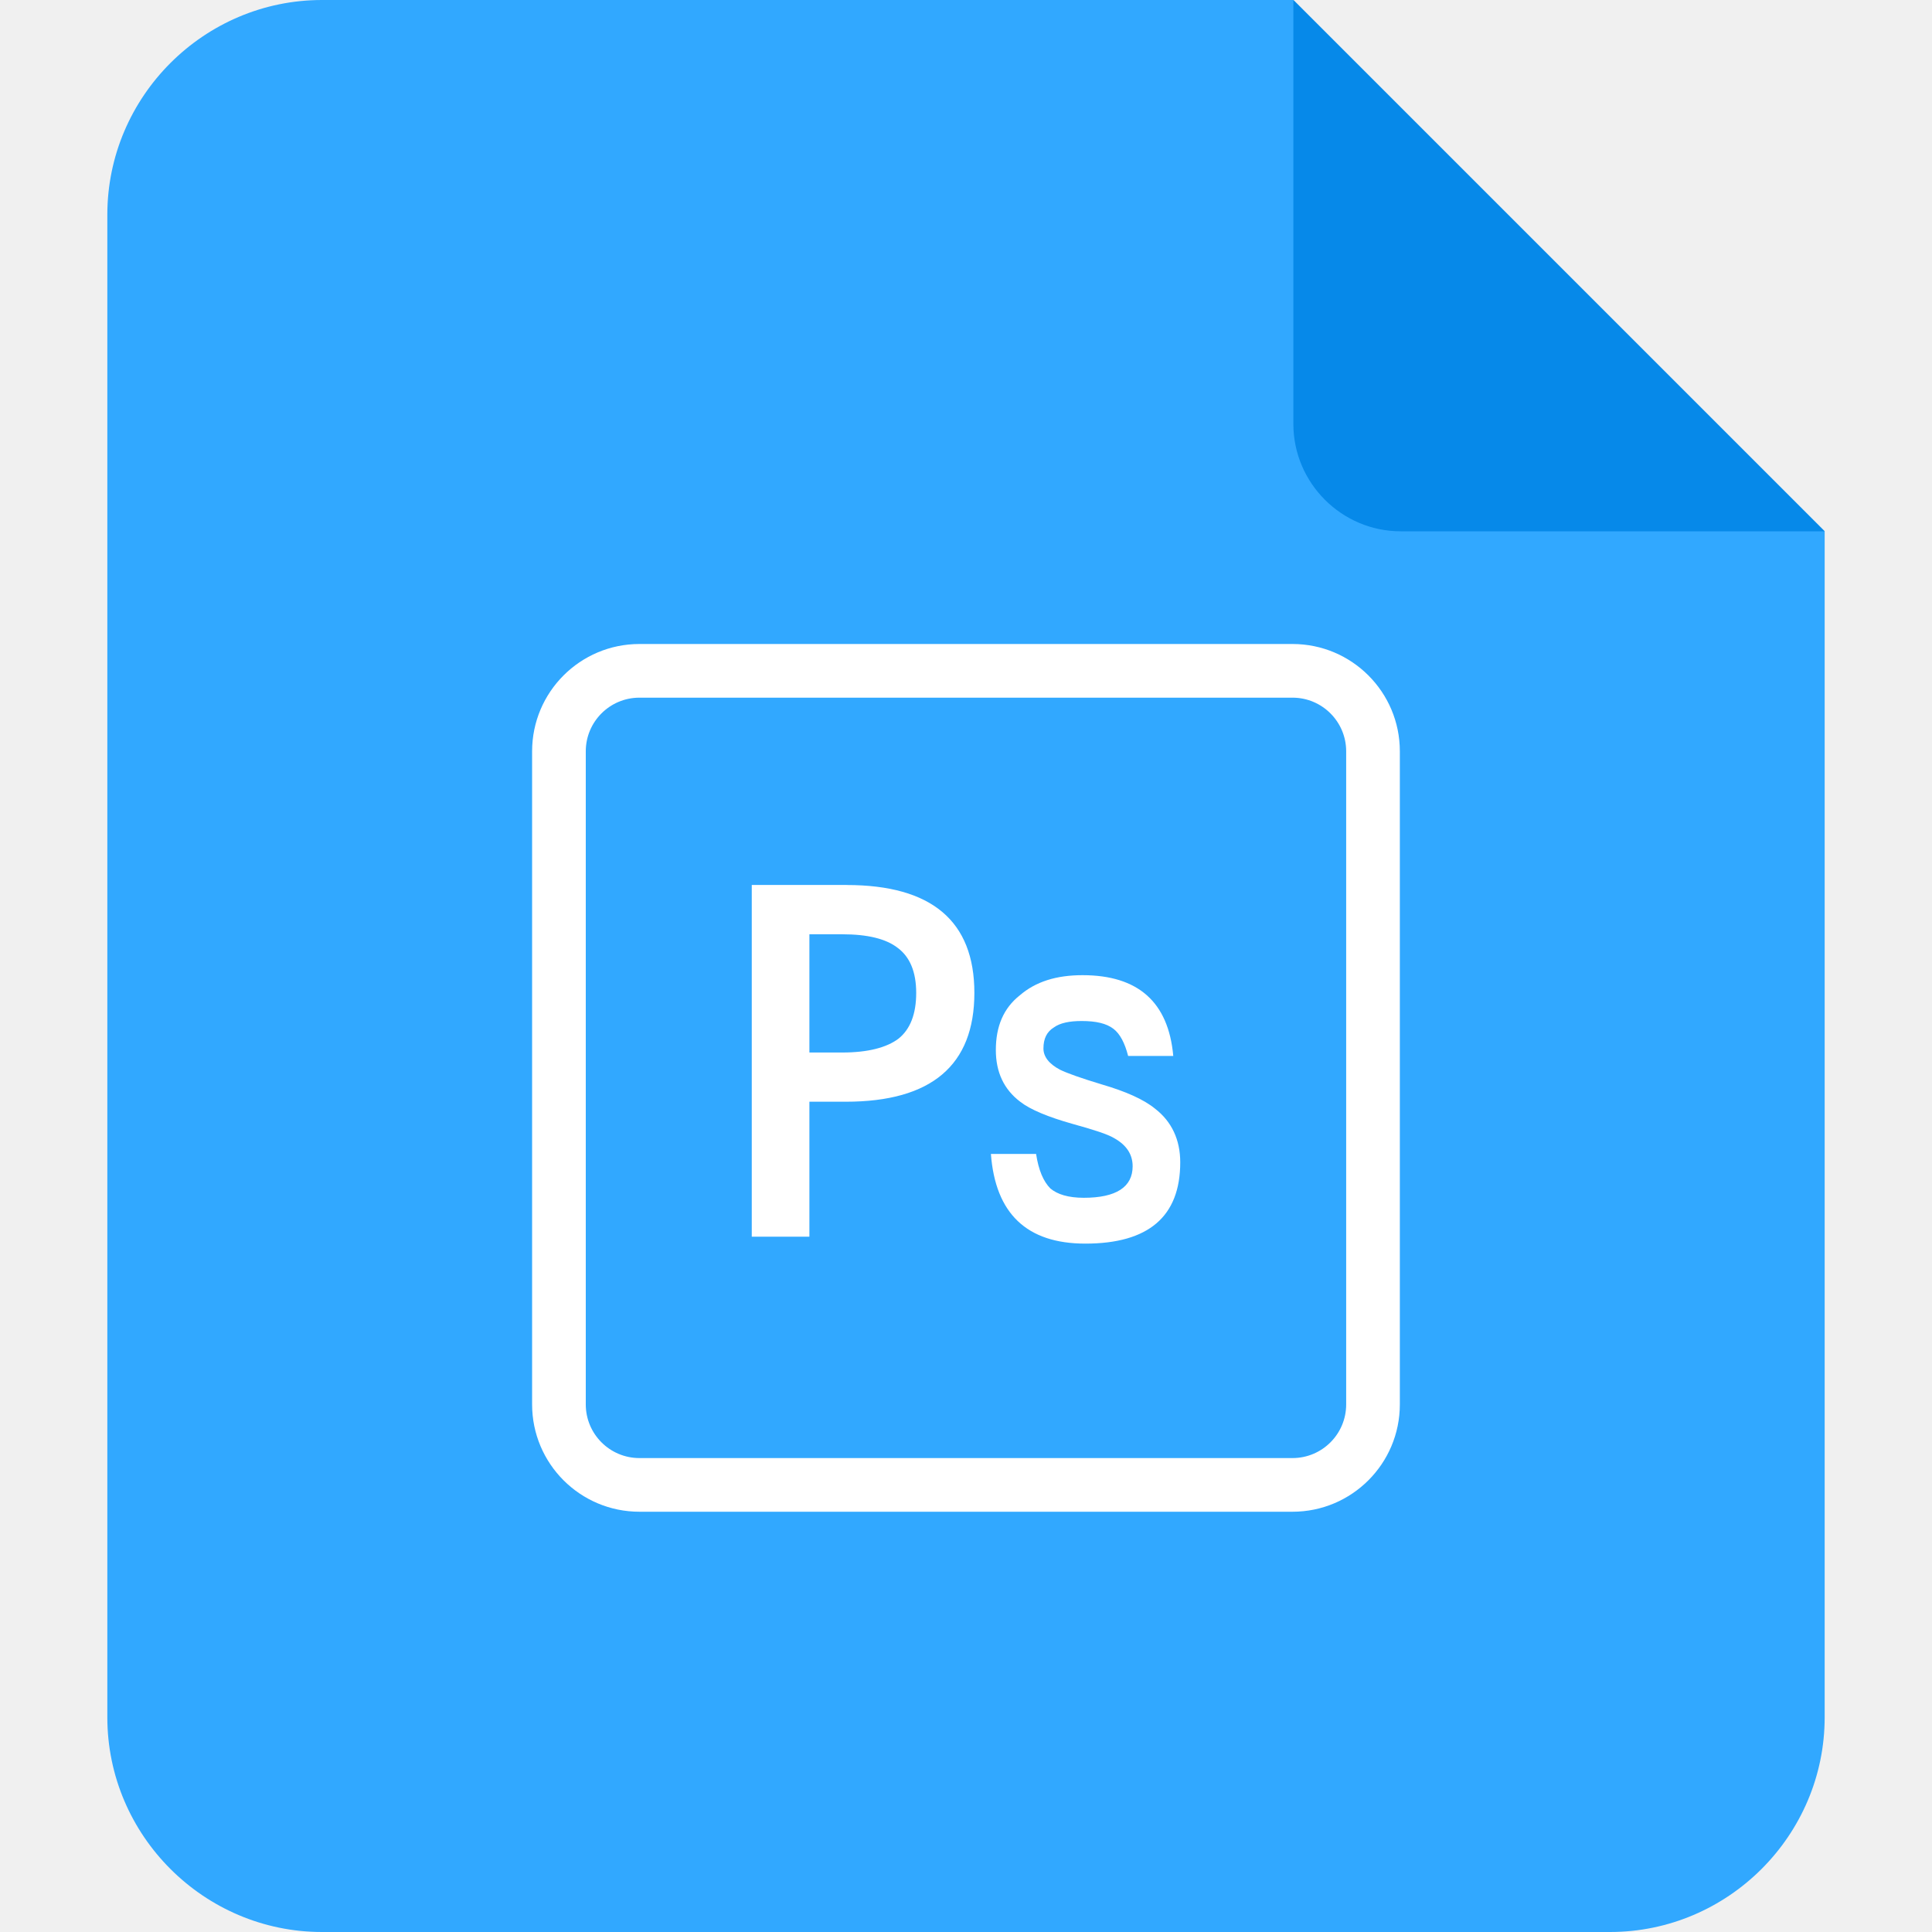
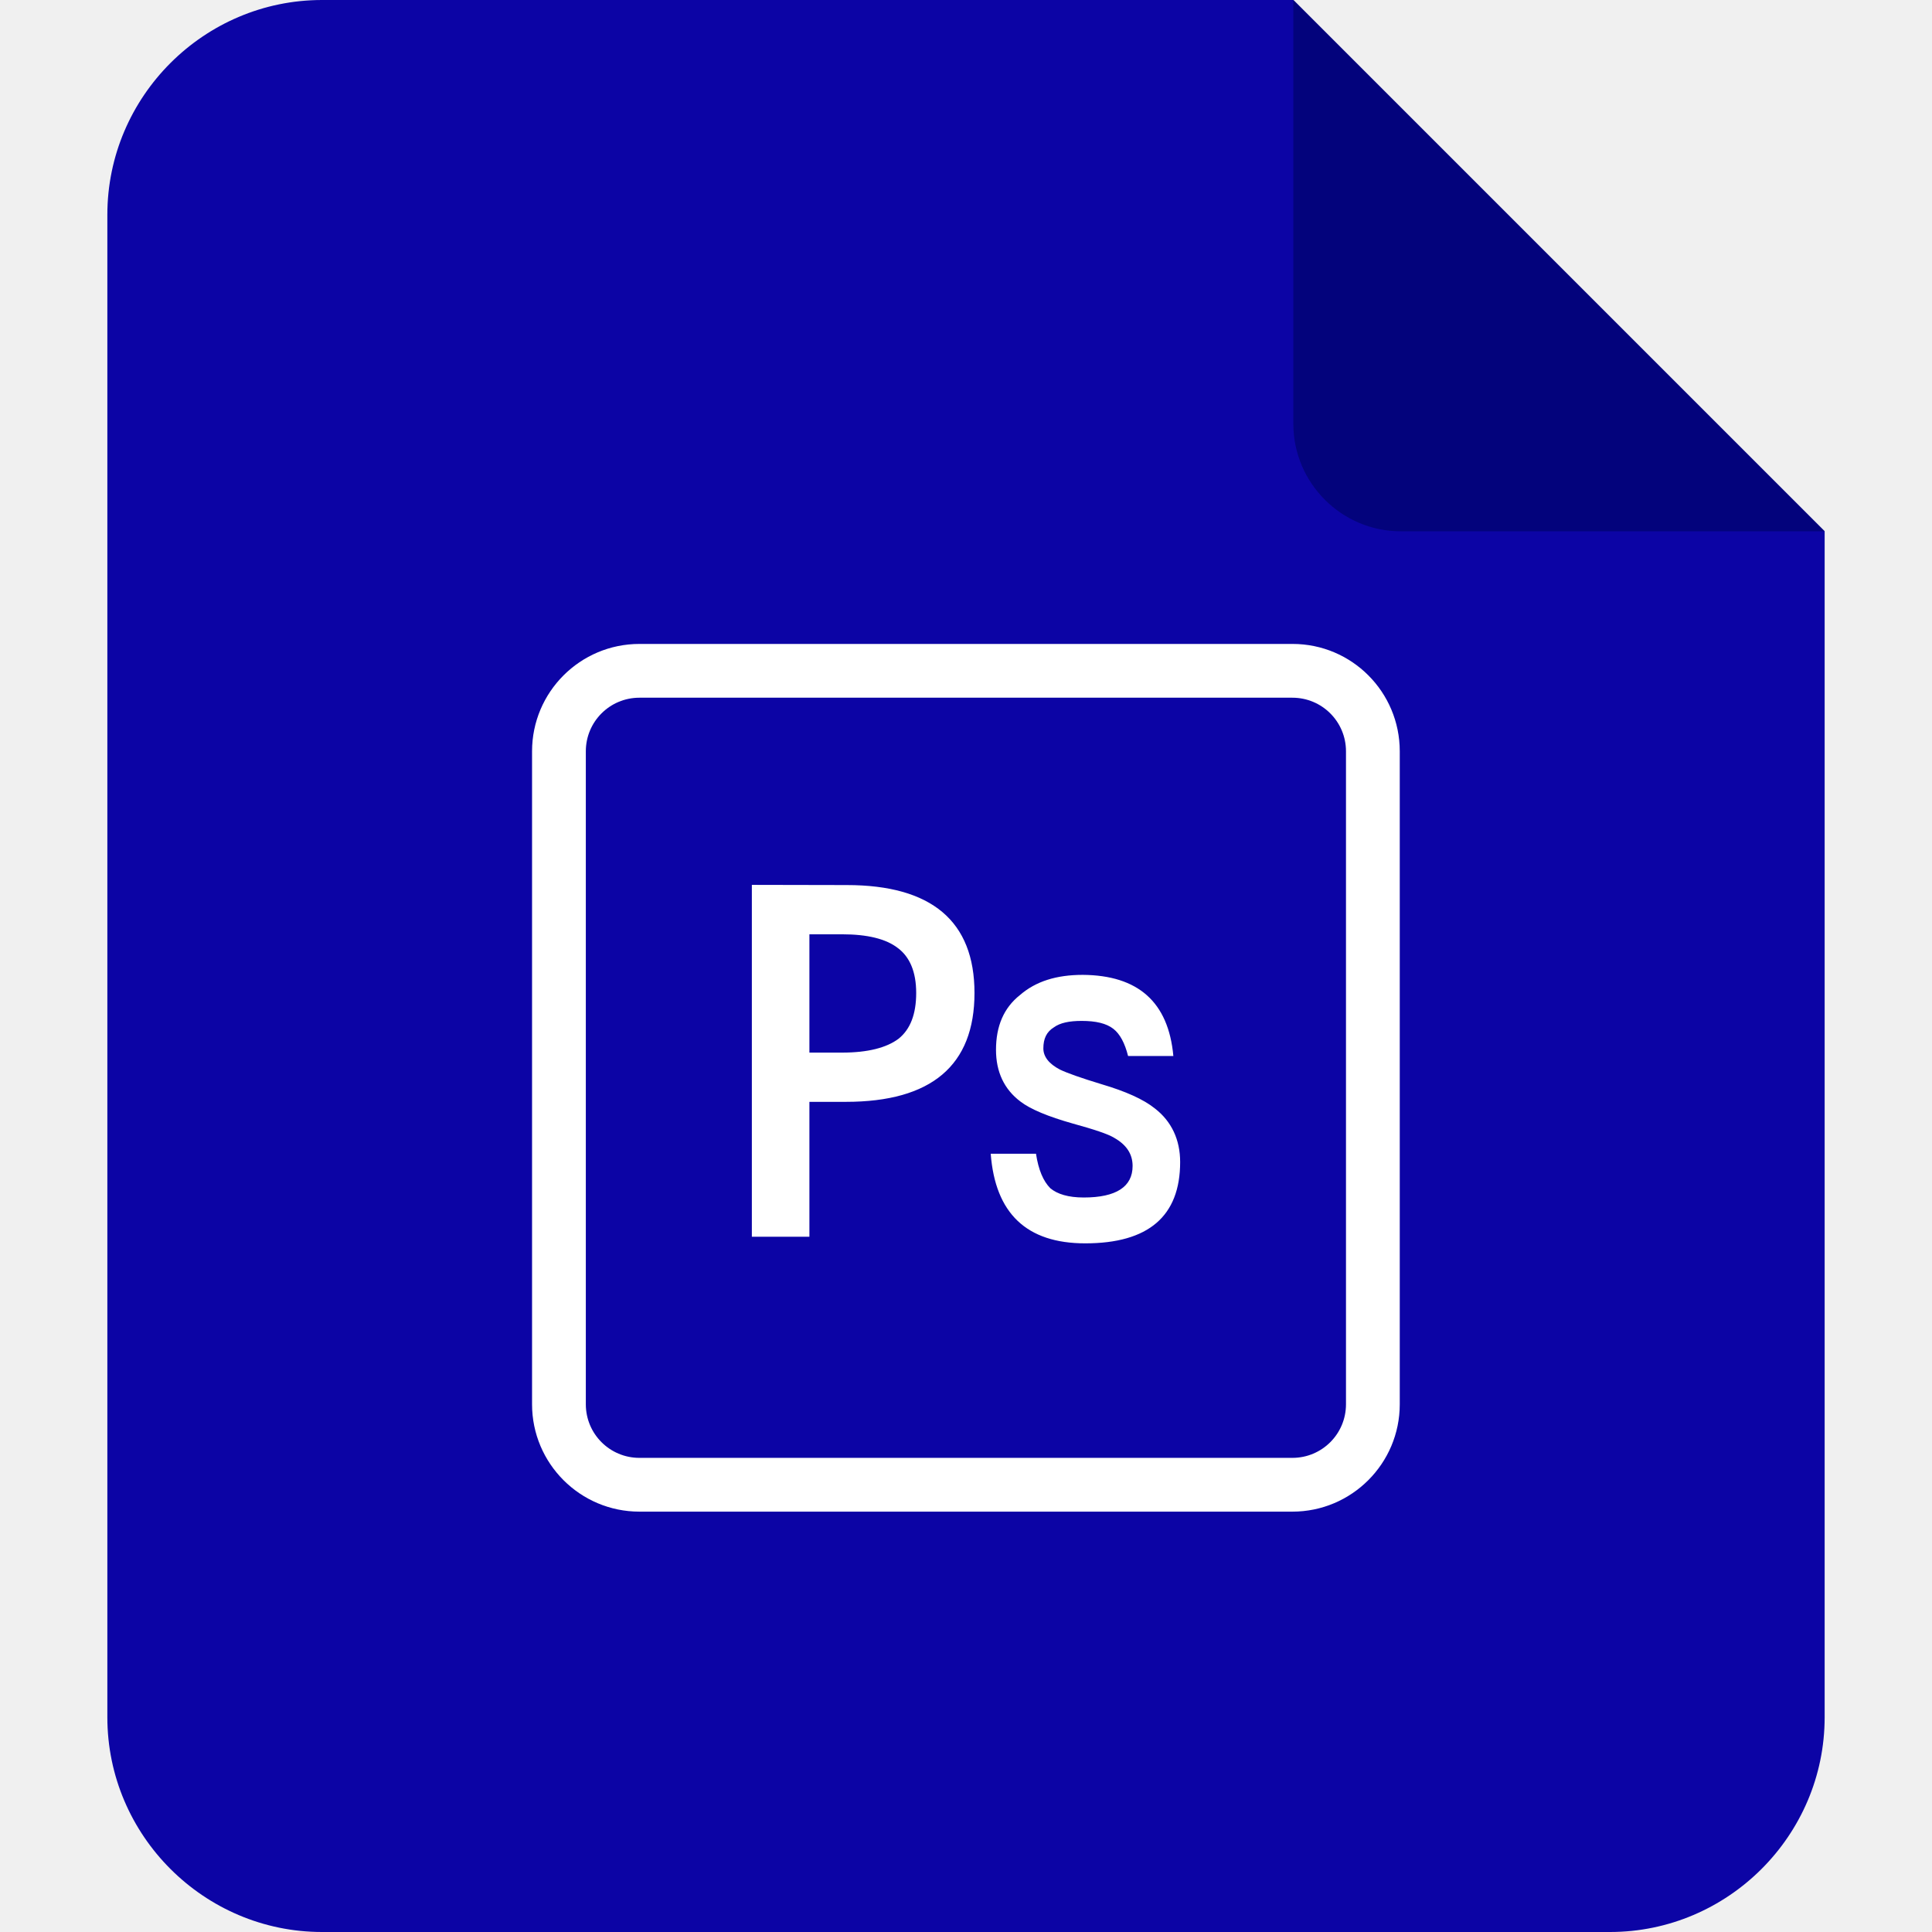
- <svg xmlns="http://www.w3.org/2000/svg" class="svg-icon" style="width: 1em;height: 1em;vertical-align: middle;fill: currentColor;overflow: hidden;" viewBox="0 0 1024 1024" version="1.1">
-   <path d="M967.111 281.6V910.222c0 62.578-51.2 113.778-113.778 113.778H170.667c-62.578 0-113.778-51.2-113.778-113.778V113.778c0-62.578 51.2-113.778 113.778-113.778h514.844L967.111 281.6z" fill="#31A8FF" />
-   <path d="M685.511 224.711V0L967.111 281.6H742.4c-31.289 0-56.889-25.6-56.889-56.889" fill="#0689E9" />
-   <path d="M428.999 557.852h17.436c13.568 0 23.495-2.617 29.753-7.31 6.258-4.978 9.415-13.084 9.415-24.292 0-11.236-3.413-19.058-9.671-23.751-6.258-4.949-16.185-7.31-29.497-7.31h-17.436v62.663z m19.769-88.775c44.942 0 67.669 19.058 67.669 57.173 0 38.372-22.756 57.685-68.153 57.685h-19.285v71.538h-30.549V469.049h50.347zM621.881 559.673h-23.95c-1.735-6.827-4.324-11.748-7.765-14.364-3.698-2.873-9.273-4.153-16.839-4.153-6.485 0-11.435 1.024-14.677 3.356-3.868 2.361-5.604 6.03-5.604 11.236 0 4.181 2.816 8.107 8.818 11.236 3.698 1.82 11.036 4.437 22.244 7.822 12.516 3.669 22.016 7.851 28.075 12.8 8.818 6.798 13.369 16.469 13.369 28.444 0 28.729-16.811 43.093-50.29 43.093-31.061 0-47.673-15.929-50.062-47.531h23.95c1.308 8.619 3.897 14.62 7.566 18.29 3.669 3.129 9.5 4.949 17.721 4.949 17.237 0 25.884-5.746 25.884-16.697 0-6.286-3.243-11.236-9.728-14.876-3.442-2.105-10.809-4.466-22.016-7.566-13.141-3.698-22.471-7.595-27.819-11.748-8.647-6.542-12.942-15.673-12.942-27.42 0-12.544 4.068-22.187 12.715-29.013 8.448-7.282 19.428-10.667 33.252-10.667 29.298 0 45.511 14.108 48.071 42.809" fill="#FFFFFF" />
-   <path d="M685.056 341.333H338.916a56.889 56.889 0 0 0-56.889 56.889v346.14a56.889 56.889 0 0 0 56.889 56.889h346.14a56.889 56.889 0 0 0 56.889-56.889V398.222a56.889 56.889 0 0 0-56.889-56.889zM338.916 369.778h346.14a28.444 28.444 0 0 1 28.444 28.444v346.14a28.444 28.444 0 0 1-28.444 28.444H338.916a28.444 28.444 0 0 1-28.444-28.444V398.222a28.444 28.444 0 0 1 28.444-28.444z" fill="#FFFFFF" />
+ <svg xmlns="http://www.w3.org/2000/svg" version="1.1" id="Layer_1" x="0px" y="0px" viewBox="0 0 1024 1024" style="enable-background:new 0 0 1024 1024;" xml:space="preserve">
+   <style type="text/css">
+ 	.st0{fill:#0C04A5;}
+ 	.st1{fill:#03037C;}
+ 	.st2{fill:#FFFFFF;}
+ </style>
+   <path class="st0" d="M967.1,281.6v628.6c0,62.6-51.2,113.8-113.8,113.8H170.7c-62.6,0-113.8-51.2-113.8-113.8V113.8  C56.9,51.2,108.1,0,170.7,0h514.8L967.1,281.6z" />
+   <path class="st1" d="M685.5,224.7V0l281.6,281.6H742.4C711.1,281.6,685.5,256,685.5,224.7" />
+   <path class="st2" d="M429,557.9h17.4c13.6,0,23.5-2.6,29.8-7.3c6.3-5,9.4-13.1,9.4-24.3c0-11.2-3.4-19.1-9.7-23.8  c-6.3-4.9-16.2-7.3-29.5-7.3H429V557.9z M448.8,469.1c44.9,0,67.7,19.1,67.7,57.2c0,38.4-22.8,57.7-68.2,57.7H429v71.5h-30.5V469  L448.8,469.1L448.8,469.1z M621.9,559.7h-24c-1.7-6.8-4.3-11.7-7.8-14.4c-3.7-2.9-9.3-4.2-16.8-4.2c-6.5,0-11.4,1-14.7,3.4  c-3.9,2.4-5.6,6-5.6,11.2c0,4.2,2.8,8.1,8.8,11.2c3.7,1.8,11,4.4,22.2,7.8c12.5,3.7,22,7.9,28.1,12.8c8.8,6.8,13.4,16.5,13.4,28.4  c0,28.7-16.8,43.1-50.3,43.1c-31.1,0-47.7-15.9-50.1-47.5h24c1.3,8.6,3.9,14.6,7.6,18.3c3.7,3.1,9.5,4.9,17.7,4.9  c17.2,0,25.9-5.7,25.9-16.7c0-6.3-3.2-11.2-9.7-14.9c-3.4-2.1-10.8-4.5-22-7.6c-13.1-3.7-22.5-7.6-27.8-11.7  c-8.6-6.5-12.9-15.7-12.9-27.4c0-12.5,4.1-22.2,12.7-29c8.4-7.3,19.4-10.7,33.3-10.7C603.1,516.9,619.3,531,621.9,559.7" />
+   <path class="st2" d="M685.1,341.3H338.9c-31.4,0-56.9,25.5-56.9,56.9v346.1c0,31.4,25.5,56.9,56.9,56.9h0h346.1  c31.4,0,56.9-25.5,56.9-56.9v0V398.2C741.9,366.8,716.5,341.3,685.1,341.3L685.1,341.3z M338.9,369.8h346.1  c15.7,0,28.4,12.7,28.4,28.4v0v346.1c0,15.7-12.7,28.4-28.4,28.4l0,0H338.9c-15.7,0-28.4-12.7-28.4-28.4l0,0V398.2  C310.5,382.5,323.2,369.8,338.9,369.8L338.9,369.8z" />
</svg>
